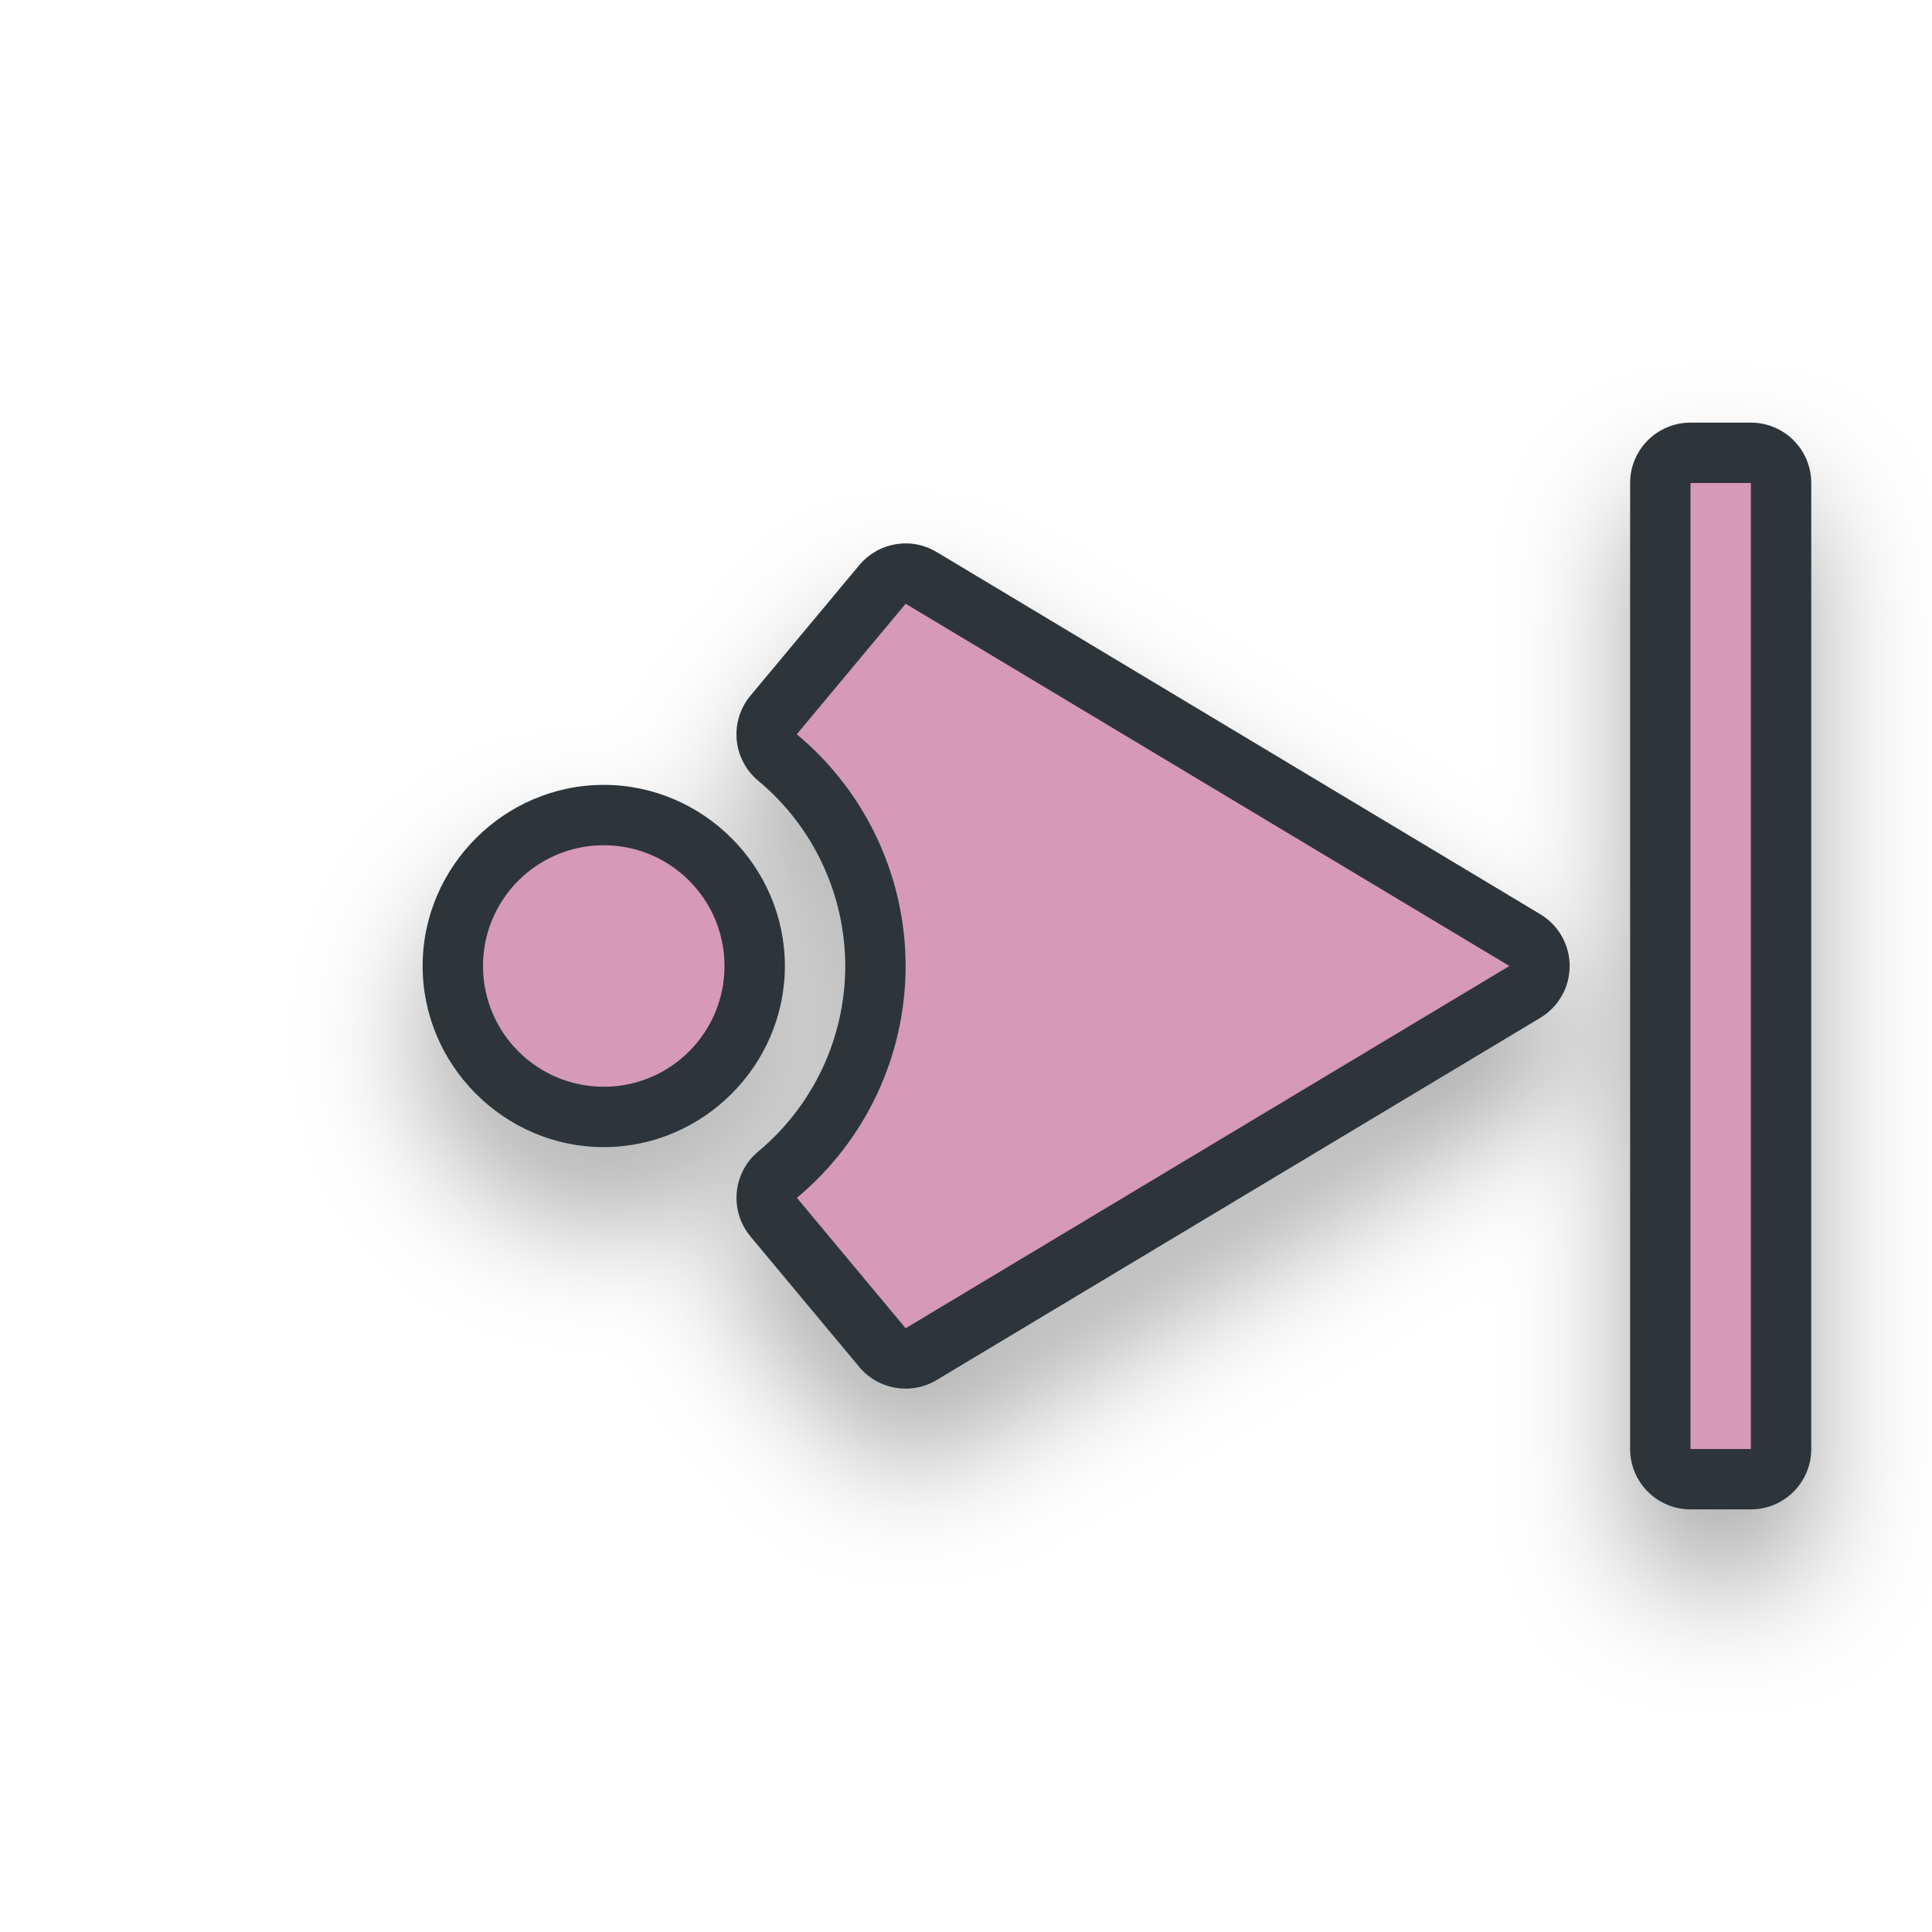
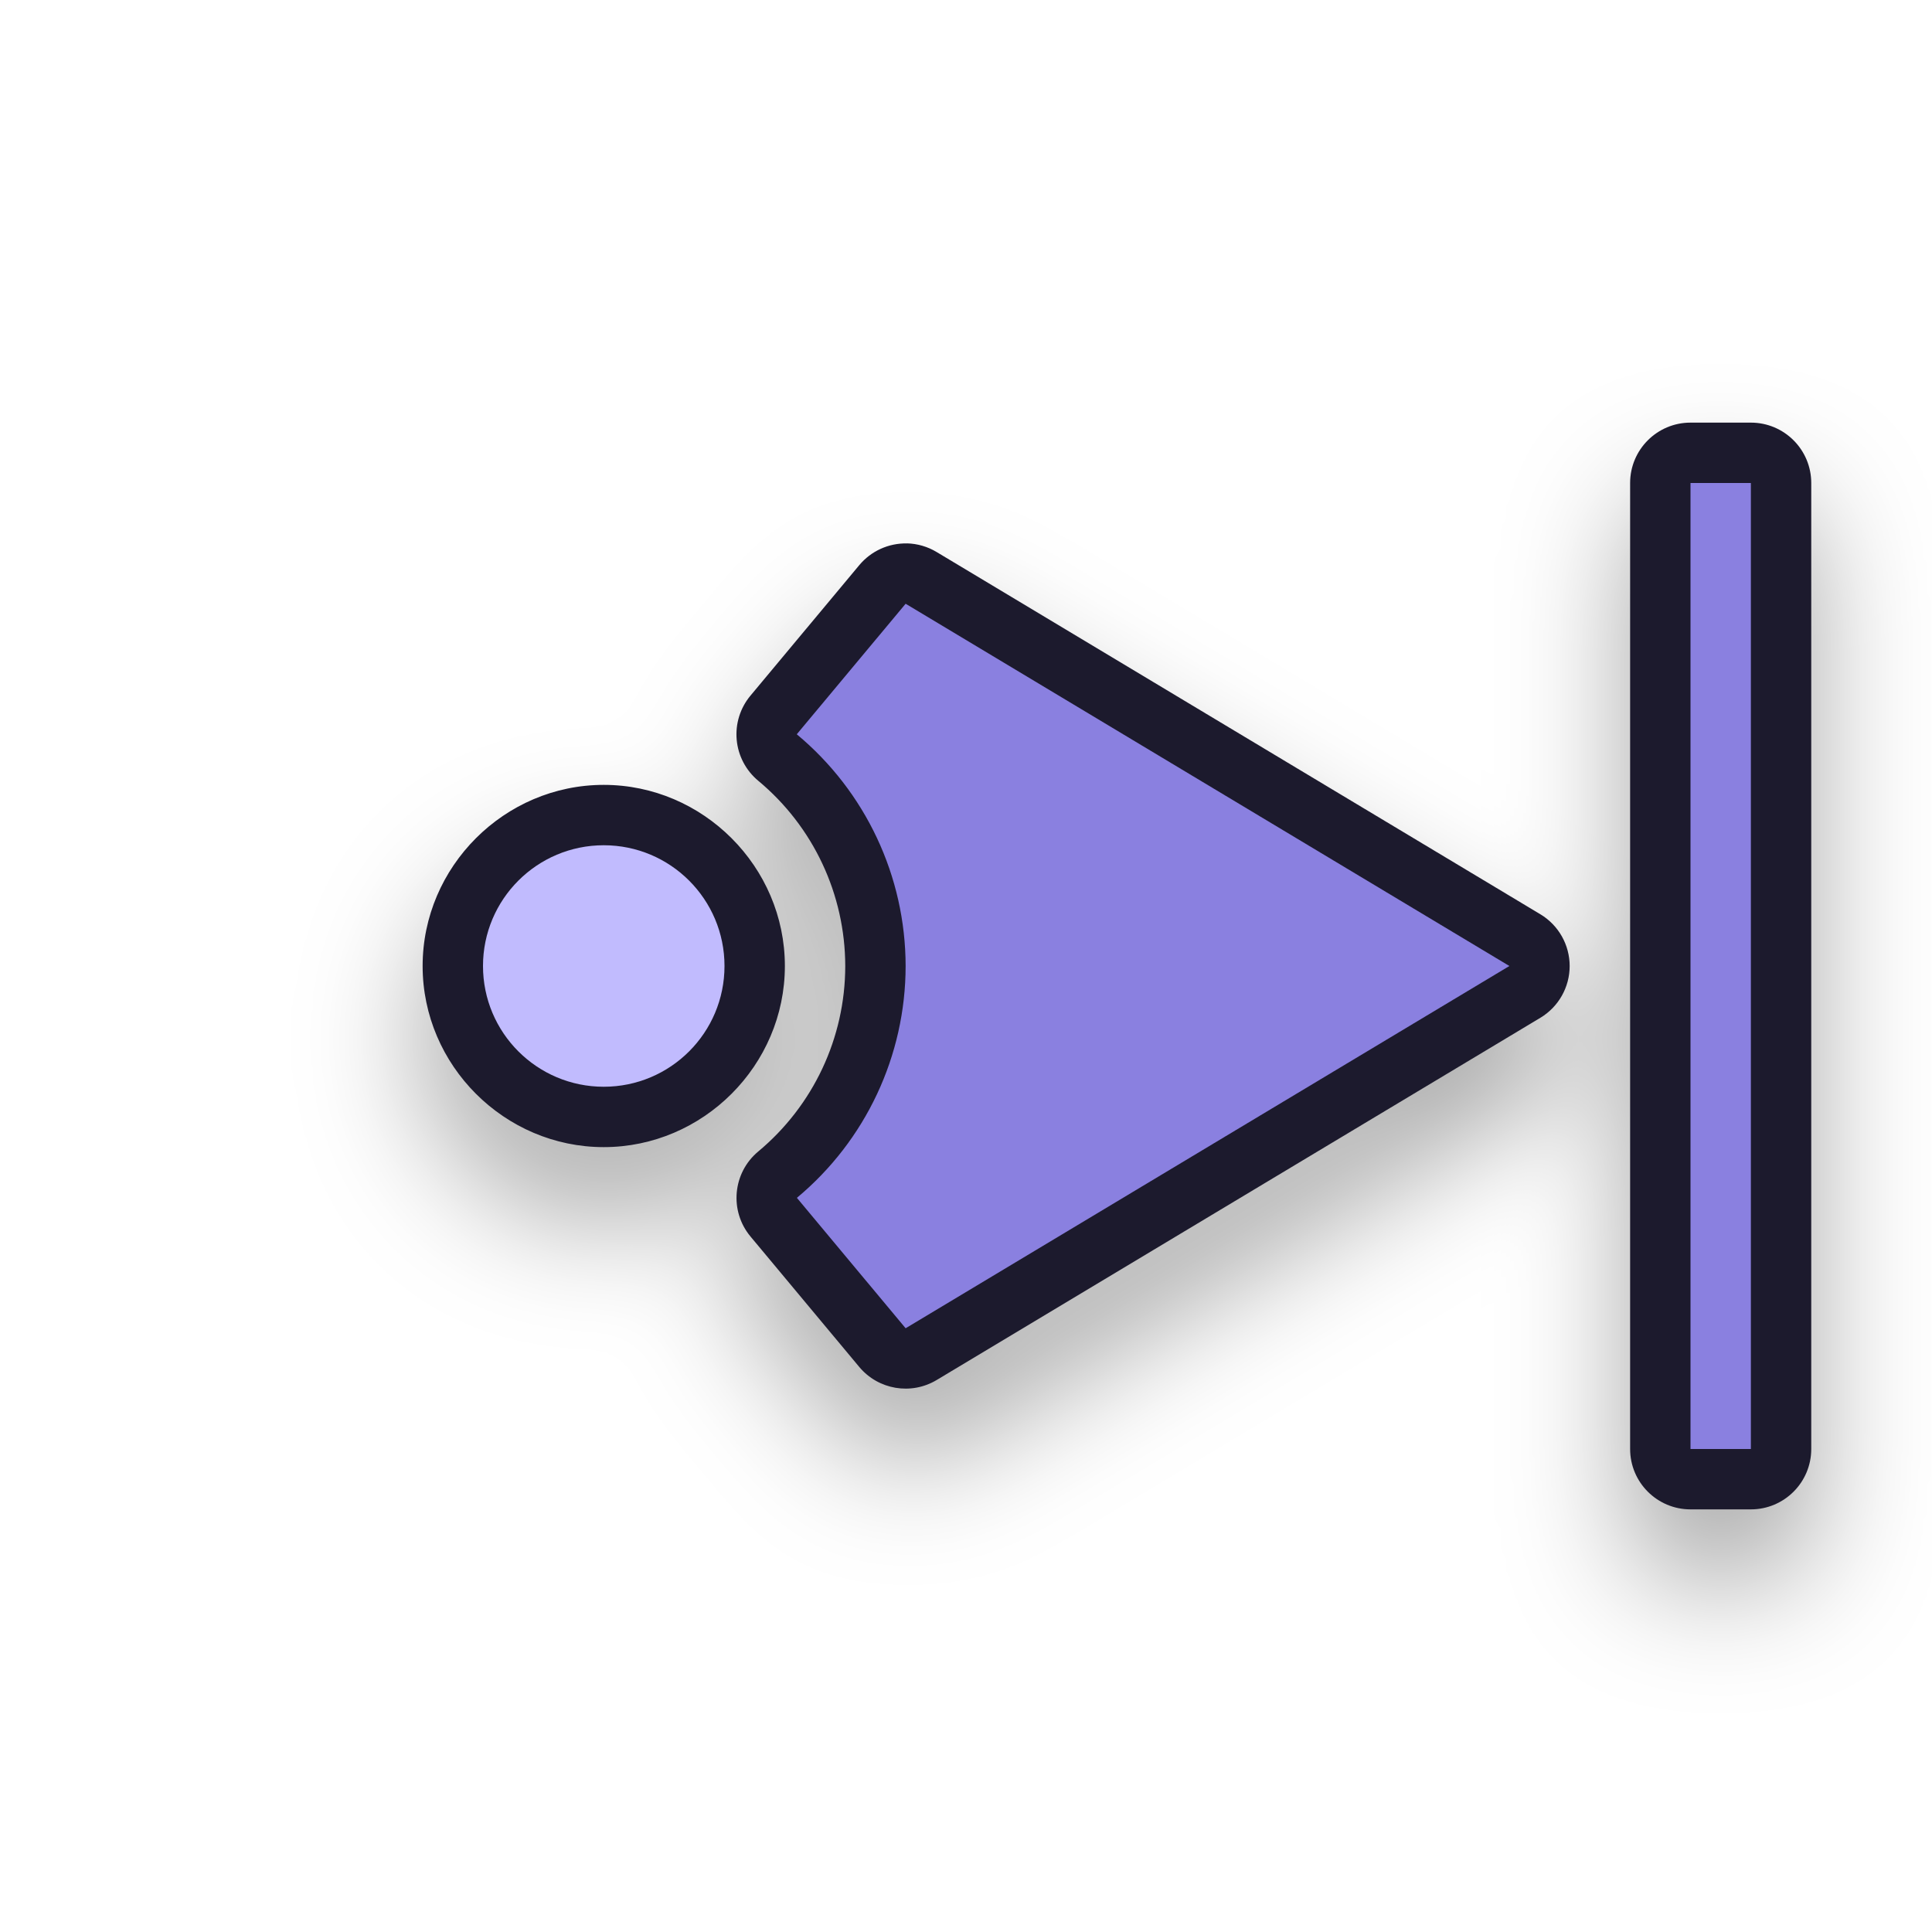
<svg xmlns="http://www.w3.org/2000/svg" width="32" height="32" version="1.1" viewBox="0 0 32 32" id="svg28">
  <defs id="defs8">
    <filter id="b" x="-.558" y="-.124" width="2.116" height="1.248" color-interpolation-filters="sRGB">
      <feGaussianBlur stdDeviation="0.93" id="feGaussianBlur2" />
    </filter>
    <filter id="a" x="-.157" y="-.159" width="1.314" height="1.318" color-interpolation-filters="sRGB">
      <feGaussianBlur stdDeviation="0.93" id="feGaussianBlur5" />
    </filter>
    <filter style="color-interpolation-filters:sRGB" id="filter887" x="-0.107" width="1.214" y="-0.137" height="1.273">
      <feGaussianBlur stdDeviation="1.025" id="feGaussianBlur889" />
    </filter>
  </defs>
  <path id="path849" d="m 3,8.203 a 1,1 0 0 0 -1,1 V 25.203 a 1,1 0 0 0 1,1 h 1 a 1,1 0 0 0 1,-1 V 9.203 a 1,1 0 0 0 -1,-1 z m 13.977,2 a 1,1 0 0 0 -0.49,0.143 l -10,6 a 1,1 0 0 0 0,1.715 l 10,6 a 1,1 0 0 0 1.281,-0.217 l 1.801,-2.16 A 1,1 0 0 0 19.441,20.275 C 18.529,19.516 18.001,18.392 18,17.205 v -0.002 c 0.002,-1.187 0.529,-2.31 1.441,-3.068 a 1,1 0 0 0 0.129,-1.41 L 17.768,10.562 A 1,1 0 0 0 16.977,10.203 Z M 16.779,12.5 17.537,13.408 C 16.627,14.482 16.002,15.772 16,17.201 a 1,1 0 0 0 0,0.002 C 16.001,18.633 16.624,19.925 17.535,21 L 16.779,21.904 8.943,17.203 Z M 22,14.203 c -1.645,0 -3,1.355 -3,3 0,1.645 1.355,3 3,3 1.645,0 3,-1.355 3,-3 0,-1.645 -1.355,-3 -3,-3 z m 0,2 c 0.564,0 1,0.436 1,1 0,0.564 -0.436,1 -1,1 -0.564,0 -1,-0.436 -1,-1 0,-0.564 0.436,-1 1,-1 z" style="color:#000000;font-style:normal;font-variant:normal;font-weight:normal;font-stretch:normal;font-size:medium;line-height:normal;font-family:sans-serif;font-variant-ligatures:normal;font-variant-position:normal;font-variant-caps:normal;font-variant-numeric:normal;font-variant-alternates:normal;font-feature-settings:normal;text-indent:0;text-align:start;text-decoration:none;text-decoration-line:none;text-decoration-style:solid;text-decoration-color:#000000;letter-spacing:normal;word-spacing:normal;text-transform:none;writing-mode:lr-tb;direction:ltr;text-orientation:mixed;dominant-baseline:auto;baseline-shift:baseline;text-anchor:start;white-space:normal;shape-padding:0;clip-rule:nonzero;display:inline;overflow:visible;visibility:visible;opacity:0.35;isolation:auto;mix-blend-mode:normal;color-interpolation:sRGB;color-interpolation-filters:linearRGB;solid-color:#000000;solid-opacity:1;vector-effect:none;fill:#000000;fill-opacity:1;fill-rule:nonzero;stroke:none;stroke-width:2;stroke-linecap:round;stroke-linejoin:round;stroke-miterlimit:4;stroke-dasharray:none;stroke-dashoffset:0;stroke-opacity:1;paint-order:stroke fill markers;filter:url(#filter887);color-rendering:auto;image-rendering:auto;shape-rendering:auto;text-rendering:auto;enable-background:accumulate" transform="matrix(-1,0,0,1,32,0)" />
-   <path style="color:#000000;font-style:normal;font-variant:normal;font-weight:normal;font-stretch:normal;font-size:medium;line-height:normal;font-family:sans-serif;font-variant-ligatures:normal;font-variant-position:normal;font-variant-caps:normal;font-variant-numeric:normal;font-variant-alternates:normal;font-feature-settings:normal;text-indent:0;text-align:start;text-decoration:none;text-decoration-line:none;text-decoration-style:solid;text-decoration-color:#000000;letter-spacing:normal;word-spacing:normal;text-transform:none;writing-mode:lr-tb;direction:ltr;text-orientation:mixed;dominant-baseline:auto;baseline-shift:baseline;text-anchor:start;white-space:normal;shape-padding:0;clip-rule:nonzero;display:inline;overflow:visible;visibility:visible;opacity:1;isolation:auto;mix-blend-mode:normal;color-interpolation:sRGB;color-interpolation-filters:linearRGB;solid-color:#000000;solid-opacity:1;vector-effect:none;fill:#2d353b;fill-opacity:1;fill-rule:nonzero;stroke:none;stroke-width:2;stroke-linecap:round;stroke-linejoin:round;stroke-miterlimit:4;stroke-dasharray:none;stroke-dashoffset:0;stroke-opacity:1;paint-order:stroke fill markers;color-rendering:auto;image-rendering:auto;shape-rendering:auto;text-rendering:auto;enable-background:accumulate" d="m 29,7 a 1,1 0 0 1 1,1 V 24 a 1,1 0 0 1 -1,1 H 28 A 1,1 0 0 1 27,24 V 8 a 1,1 0 0 1 1,-1 z m -13.977,2 a 1,1 0 0 1 0.49,0.143 l 10,6 a 1,1 0 0 1 0,1.715 l -10,6 a 1,1 0 0 1 -1.281,-0.217 l -1.801,-2.16 a 1,1 0 0 1 0.127,-1.408 C 13.471,18.313 13.999,17.189 14,16.002 v -0.002 c -0.002,-1.187 -0.529,-2.31 -1.441,-3.068 a 1,1 0 0 1 -0.129,-1.41 l 1.803,-2.162 a 1,1 0 0 1 0.791,-0.359 z m 0.197,2.297 -0.758,0.908 C 15.373,13.279 15.998,14.569 16,15.998 a 1,1 0 0 1 0,0.002 c -7.67e-4,1.43 -0.624,2.722 -1.535,3.797 l 0.756,0.904 L 23.057,16 Z M 10,13 c 1.645,0 3,1.355 3,3 0,1.645 -1.355,3 -3,3 -1.645,0 -3,-1.355 -3,-3 0,-1.645 1.355,-3 3,-3 z m 0,2 c -0.564,0 -1,0.436 -1,1 0,0.564 0.436,1 1,1 0.564,0 1,-0.436 1,-1 0,-0.564 -0.436,-1 -1,-1 z" id="path842" />
-   <path style="opacity:1;fill:#d699b6;fill-opacity:1;stroke:none;stroke-width:1.993;stroke-linecap:round;stroke-linejoin:round;stroke-miterlimit:4;stroke-dasharray:none;stroke-opacity:1;paint-order:stroke fill markers" d="M 29,8 V 24 H 28 V 8 Z M 15,10 25,16 15,22 13.199,19.84 A 5,5 0 0 0 15,16 5,5 0 0 0 13.197,12.162 Z" id="rect835" />
-   <circle r="2" cy="16" cx="-10" id="circle839" style="opacity:1;fill:#d699b6;fill-opacity:1;stroke:none;stroke-width:1;stroke-linecap:round;stroke-linejoin:round;stroke-miterlimit:4;stroke-dasharray:none;stroke-opacity:1;paint-order:stroke fill markers" transform="scale(-1,1)" />
+   <path style="color:#000000;font-style:normal;font-variant:normal;font-weight:normal;font-stretch:normal;font-size:medium;line-height:normal;font-family:sans-serif;font-variant-ligatures:normal;font-variant-position:normal;font-variant-caps:normal;font-variant-numeric:normal;font-variant-alternates:normal;font-feature-settings:normal;text-indent:0;text-align:start;text-decoration:none;text-decoration-line:none;text-decoration-style:solid;text-decoration-color:#000000;letter-spacing:normal;word-spacing:normal;text-transform:none;writing-mode:lr-tb;direction:ltr;text-orientation:mixed;dominant-baseline:auto;baseline-shift:baseline;text-anchor:start;white-space:normal;shape-padding:0;clip-rule:nonzero;display:inline;overflow:visible;visibility:visible;opacity:1;isolation:auto;mix-blend-mode:normal;color-interpolation:sRGB;color-interpolation-filters:linearRGB;solid-color:#000000;solid-opacity:1;vector-effect:none;fill:#1c1a2d;fill-opacity:1;fill-rule:nonzero;stroke:none;stroke-width:2;stroke-linecap:round;stroke-linejoin:round;stroke-miterlimit:4;stroke-dasharray:none;stroke-dashoffset:0;stroke-opacity:1;paint-order:stroke fill markers;color-rendering:auto;image-rendering:auto;shape-rendering:auto;text-rendering:auto;enable-background:accumulate" d="m 29,7 a 1,1 0 0 1 1,1 V 24 a 1,1 0 0 1 -1,1 H 28 A 1,1 0 0 1 27,24 V 8 a 1,1 0 0 1 1,-1 z m -13.977,2 a 1,1 0 0 1 0.49,0.143 l 10,6 a 1,1 0 0 1 0,1.715 l -10,6 a 1,1 0 0 1 -1.281,-0.217 l -1.801,-2.16 a 1,1 0 0 1 0.127,-1.408 C 13.471,18.313 13.999,17.189 14,16.002 v -0.002 c -0.002,-1.187 -0.529,-2.31 -1.441,-3.068 a 1,1 0 0 1 -0.129,-1.41 l 1.803,-2.162 a 1,1 0 0 1 0.791,-0.359 z m 0.197,2.297 -0.758,0.908 C 15.373,13.279 15.998,14.569 16,15.998 a 1,1 0 0 1 0,0.002 c -7.67e-4,1.43 -0.624,2.722 -1.535,3.797 l 0.756,0.904 L 23.057,16 Z M 10,13 c 1.645,0 3,1.355 3,3 0,1.645 -1.355,3 -3,3 -1.645,0 -3,-1.355 -3,-3 0,-1.645 1.355,-3 3,-3 z m 0,2 c -0.564,0 -1,0.436 -1,1 0,0.564 0.436,1 1,1 0.564,0 1,-0.436 1,-1 0,-0.564 -0.436,-1 -1,-1 z" id="path842" />
+   <path style="opacity:1;fill:#8a80e0;fill-opacity:1;stroke:none;stroke-width:1.993;stroke-linecap:round;stroke-linejoin:round;stroke-miterlimit:4;stroke-dasharray:none;stroke-opacity:1;paint-order:stroke fill markers" d="M 29,8 V 24 H 28 V 8 Z M 15,10 25,16 15,22 13.199,19.84 A 5,5 0 0 0 15,16 5,5 0 0 0 13.197,12.162 Z" id="rect835" />
+   <circle r="2" cy="16" cx="-10" id="circle839" style="opacity:1;fill:#c1bbfe;fill-opacity:1;stroke:none;stroke-width:1;stroke-linecap:round;stroke-linejoin:round;stroke-miterlimit:4;stroke-dasharray:none;stroke-opacity:1;paint-order:stroke fill markers" transform="scale(-1,1)" />
</svg>
